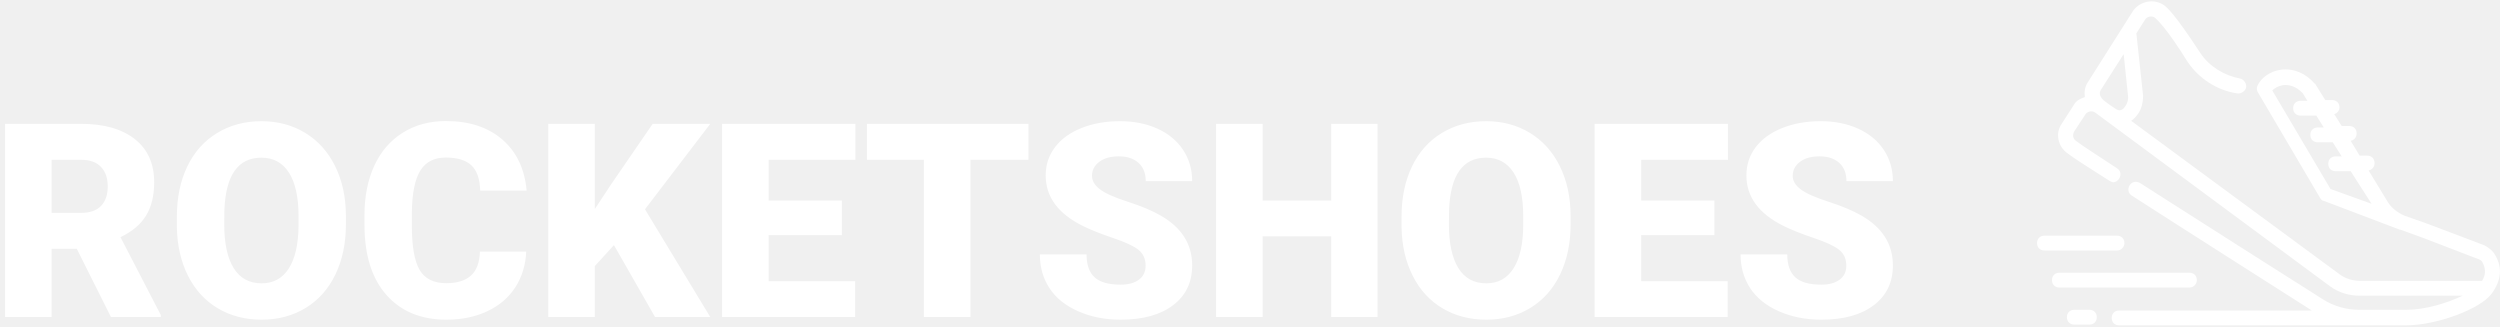
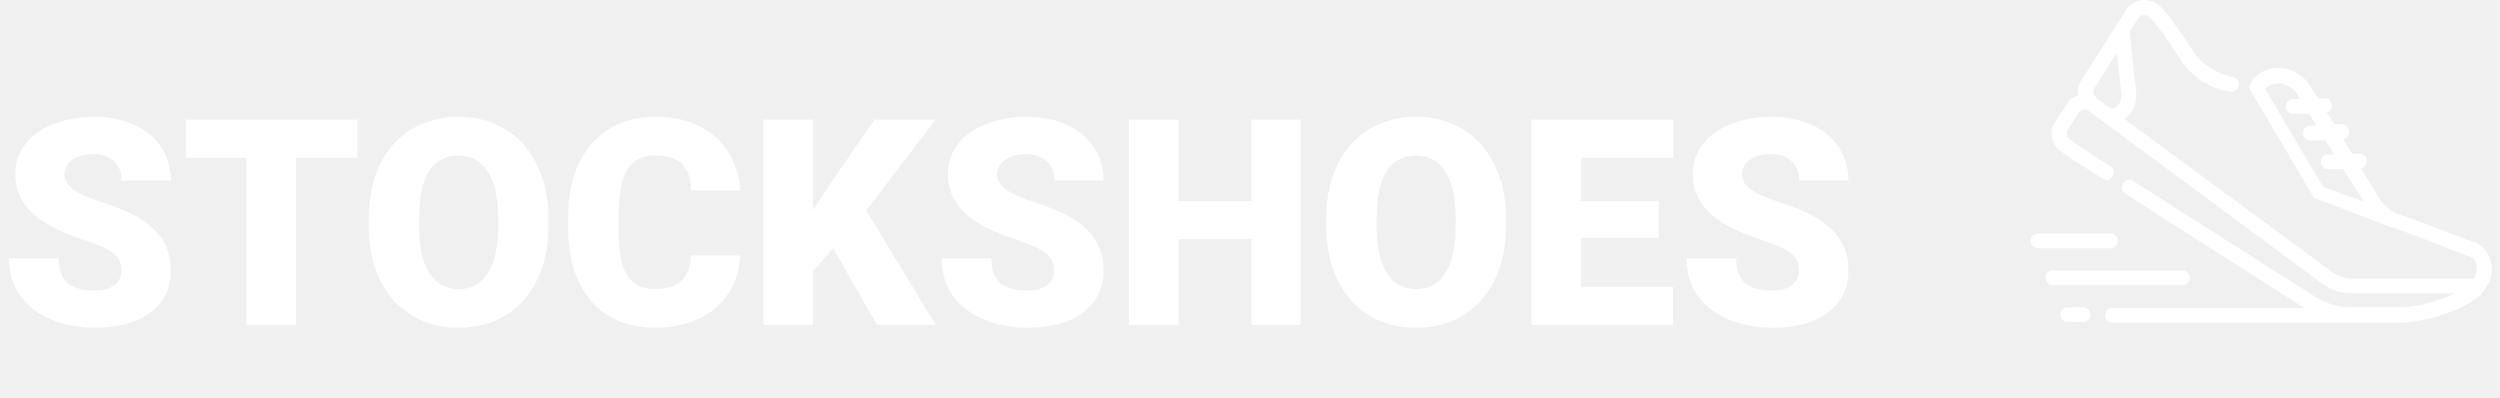
- <svg xmlns="http://www.w3.org/2000/svg" width="276px" height="36px" viewBox="0 0 276 36" version="1.1">
-   <g id="Page-1" stroke="none" stroke-width="1" fill="none" fill-rule="evenodd">
-     <g id="Home" transform="translate(-250, -50)" fill="#FFFFFF" fill-rule="nonzero">
-       <g id="Logo" transform="translate(250, 50)">
-         <g id="noun_Running_1473810" transform="translate(224.8903, 0)">
-           <g id="Group">
-             <path d="M17.641,30.927 C17.641,30.436 17.311,30.109 16.817,30.109 L2.473,30.109 C1.978,30.109 1.649,30.436 1.649,30.927 C1.649,31.418 1.978,31.745 2.473,31.745 L16.817,31.745 C17.311,31.745 17.641,31.336 17.641,30.927 Z" id="Path" />
-             <path d="M5.77,34.2 L4.122,34.2 C3.627,34.2 3.297,34.527 3.297,35.018 C3.297,35.509 3.627,35.836 4.122,35.836 L5.77,35.836 C6.265,35.836 6.595,35.509 6.595,35.018 C6.595,34.527 6.265,34.2 5.77,34.2 Z" id="Path" />
-             <path d="M9.645,26.836 C9.645,26.345 9.315,26.018 8.821,26.018 L0.824,26.018 C0.33,26.018 0,26.345 0,26.836 C0,27.327 0.33,27.655 0.824,27.655 L8.821,27.655 C9.315,27.655 9.645,27.245 9.645,26.836 Z" id="Path" />
-             <path d="M50.615,28.227 C50.368,27.736 49.873,27.327 49.379,27.082 L43.113,24.709 L43.113,24.709 L43.113,24.709 L40.558,23.809 C39.816,23.482 39.157,22.991 38.744,22.336 L36.601,18.818 C37.013,18.736 37.261,18.409 37.261,18 C37.261,17.509 36.931,17.182 36.436,17.182 L35.612,17.182 L34.623,15.545 C35.035,15.464 35.282,15.136 35.282,14.727 C35.282,14.236 34.952,13.909 34.458,13.909 L33.633,13.909 L32.809,12.6 C33.139,12.518 33.386,12.191 33.386,11.864 C33.386,11.373 33.056,11.045 32.562,11.045 L31.82,11.045 L30.748,9.327 C30.748,9.327 30.748,9.245 30.666,9.245 C29.677,8.1 28.358,7.527 26.956,7.691 C25.72,7.855 24.73,8.591 24.318,9.491 C24.236,9.736 24.236,9.982 24.401,10.227 L31.243,21.845 C31.325,22.009 31.49,22.173 31.655,22.173 L40.063,25.364 L40.146,25.364 L42.619,26.264 L42.619,26.264 L42.619,26.264 L42.619,26.264 L42.619,26.264 L42.619,26.264 L48.801,28.636 C48.966,28.718 49.131,28.8 49.214,29.045 C49.543,29.7 49.543,30.355 49.131,31.009 L35.694,31.009 C34.87,31.009 34.046,30.764 33.386,30.273 L10.387,13.336 C10.387,13.336 10.717,13.173 11.129,12.6 C11.541,12.027 11.706,11.291 11.706,10.555 L10.964,3.682 L11.953,2.127 C12.2,1.8 12.695,1.718 13.025,1.964 C13.272,2.209 14.261,3.027 16.652,6.873 C17.888,8.673 19.867,9.982 22.093,10.309 C22.505,10.391 22.999,10.064 23.082,9.655 C23.164,9.245 22.834,8.755 22.422,8.673 C20.691,8.345 19.042,7.364 18.053,5.891 C15.168,1.473 14.344,0.818 14.014,0.573 C12.942,-0.164 11.458,0.082 10.634,1.145 L5.606,9.082 C5.276,9.573 5.193,10.145 5.276,10.718 C4.781,10.882 4.287,11.127 4.039,11.618 L2.72,13.664 C1.978,14.727 2.308,16.2 3.38,16.936 C4.122,17.509 5.688,18.491 7.996,19.964 C8.161,20.045 8.326,20.127 8.408,20.127 C8.656,20.127 8.903,19.964 9.068,19.718 C9.315,19.309 9.233,18.818 8.821,18.573 C6.595,17.1 5.029,16.118 4.287,15.545 C3.957,15.3 3.874,14.891 4.122,14.482 L5.358,12.6 C5.606,12.273 6.1,12.191 6.43,12.436 L6.43,12.436 L32.315,31.582 C33.304,32.318 34.458,32.645 35.612,32.645 L46.988,32.645 C45.257,33.464 42.866,34.2 40.805,34.2 L40.805,34.2 L37.92,34.2 L35.529,34.2 L35.529,34.2 C34.128,34.2 32.727,33.791 31.573,33.055 C26.791,30.027 17.888,24.382 11.376,20.209 C10.964,19.964 10.469,20.045 10.222,20.455 C9.975,20.864 10.057,21.355 10.469,21.6 C16.817,25.691 25.472,31.173 30.336,34.282 L9.068,34.282 C8.573,34.282 8.243,34.609 8.243,35.1 C8.243,35.591 8.573,35.918 9.068,35.918 L35.529,35.918 L35.529,35.918 L37.92,35.918 L40.723,35.918 L40.723,35.918 C44.103,35.918 48.966,34.118 50.203,32.4 C51.275,30.927 51.357,29.536 50.615,28.227 Z M32.397,20.864 L25.967,9.982 C26.214,9.736 26.626,9.491 27.121,9.409 C27.616,9.327 28.522,9.409 29.347,10.309 L29.841,11.127 L29.1,11.127 C28.605,11.127 28.275,11.455 28.275,11.945 C28.275,12.436 28.605,12.764 29.1,12.764 L30.831,12.764 L31.655,14.073 L30.996,14.073 C30.501,14.073 30.171,14.4 30.171,14.891 C30.171,15.382 30.501,15.709 30.996,15.709 L32.644,15.709 L33.633,17.264 L32.974,17.264 C32.479,17.264 32.15,17.591 32.15,18.082 C32.15,18.573 32.479,18.9 32.974,18.9 L34.623,18.9 L36.931,22.5 L32.397,20.864 Z M7.007,9.982 L9.562,5.973 L10.057,10.718 C10.057,11.045 9.975,11.373 9.81,11.618 C9.645,11.864 9.315,12.518 8.573,11.945 C8.573,11.945 8.161,11.7 7.419,11.127 C6.925,10.718 6.842,10.309 7.007,9.982 Z" id="Shape" />
-           </g>
-         </g>
-         <path d="M8.481,27.471 L5.698,27.471 L5.698,35 L0.557,35 L0.557,13.672 L8.95,13.672 C11.48,13.672 13.457,14.233 14.883,15.356 C16.309,16.479 17.021,18.066 17.021,20.117 C17.021,21.602 16.721,22.832 16.121,23.809 C15.52,24.785 14.58,25.576 13.301,26.182 L17.754,34.78 L17.754,35 L12.246,35 L8.481,27.471 Z M5.698,23.501 L8.95,23.501 C9.927,23.501 10.662,23.245 11.155,22.732 C11.648,22.219 11.895,21.504 11.895,20.586 C11.895,19.668 11.646,18.948 11.147,18.425 C10.649,17.903 9.917,17.642 8.95,17.642 L5.698,17.642 L5.698,23.501 Z M38.188,24.775 C38.188,26.855 37.803,28.696 37.031,30.298 C36.26,31.899 35.164,33.132 33.743,33.997 C32.322,34.861 30.703,35.293 28.887,35.293 C27.07,35.293 25.459,34.875 24.053,34.041 C22.646,33.206 21.55,32.012 20.764,30.459 C19.978,28.906 19.565,27.124 19.526,25.112 L19.526,23.911 C19.526,21.821 19.91,19.978 20.676,18.381 C21.443,16.785 22.541,15.552 23.972,14.683 C25.403,13.813 27.031,13.379 28.857,13.379 C30.664,13.379 32.275,13.809 33.691,14.668 C35.107,15.527 36.208,16.75 36.995,18.337 C37.781,19.924 38.179,21.743 38.188,23.794 L38.188,24.775 Z M32.959,23.882 C32.959,21.763 32.605,20.154 31.897,19.055 C31.189,17.957 30.176,17.407 28.857,17.407 C26.279,17.407 24.917,19.341 24.771,23.208 L24.756,24.775 C24.756,26.865 25.103,28.472 25.796,29.595 C26.489,30.718 27.52,31.279 28.887,31.279 C30.186,31.279 31.187,30.728 31.89,29.624 C32.593,28.521 32.949,26.934 32.959,24.863 L32.959,23.882 Z M58.096,27.778 C58.027,29.263 57.627,30.574 56.895,31.711 C56.162,32.849 55.134,33.73 53.811,34.355 C52.488,34.98 50.977,35.293 49.277,35.293 C46.475,35.293 44.268,34.38 42.656,32.554 C41.045,30.728 40.239,28.149 40.239,24.819 L40.239,23.765 C40.239,21.675 40.603,19.846 41.331,18.279 C42.058,16.711 43.105,15.5 44.473,14.646 C45.84,13.791 47.422,13.364 49.219,13.364 C51.807,13.364 53.887,14.045 55.459,15.408 C57.031,16.77 57.925,18.647 58.14,21.04 L53.013,21.04 C52.974,19.741 52.646,18.809 52.031,18.242 C51.416,17.676 50.479,17.393 49.219,17.393 C47.939,17.393 47.002,17.871 46.406,18.828 C45.811,19.785 45.498,21.313 45.469,23.413 L45.469,24.922 C45.469,27.197 45.754,28.823 46.326,29.8 C46.897,30.776 47.881,31.265 49.277,31.265 C50.459,31.265 51.362,30.986 51.987,30.43 C52.612,29.873 52.944,28.989 52.983,27.778 L58.096,27.778 Z M67.778,27.061 L65.669,29.375 L65.669,35 L60.527,35 L60.527,13.672 L65.669,13.672 L65.669,23.076 L67.456,20.366 L72.056,13.672 L78.413,13.672 L71.206,23.105 L78.413,35 L72.319,35 L67.778,27.061 Z M92.944,25.962 L84.858,25.962 L84.858,31.045 L94.409,31.045 L94.409,35 L79.717,35 L79.717,13.672 L94.438,13.672 L94.438,17.642 L84.858,17.642 L84.858,22.139 L92.944,22.139 L92.944,25.962 Z M113.54,17.642 L107.139,17.642 L107.139,35 L101.997,35 L101.997,17.642 L95.713,17.642 L95.713,13.672 L113.54,13.672 L113.54,17.642 Z M126.475,29.331 C126.475,28.579 126.208,27.993 125.676,27.573 C125.144,27.153 124.209,26.719 122.871,26.27 C121.533,25.82 120.439,25.386 119.59,24.966 C116.826,23.608 115.444,21.743 115.444,19.37 C115.444,18.188 115.789,17.146 116.477,16.243 C117.166,15.339 118.14,14.636 119.399,14.133 C120.659,13.63 122.075,13.379 123.647,13.379 C125.181,13.379 126.555,13.652 127.771,14.199 C128.987,14.746 129.932,15.525 130.605,16.536 C131.279,17.546 131.616,18.701 131.616,20 L126.489,20 C126.489,19.131 126.223,18.457 125.691,17.979 C125.159,17.5 124.438,17.261 123.53,17.261 C122.612,17.261 121.887,17.463 121.355,17.869 C120.823,18.274 120.557,18.789 120.557,19.414 C120.557,19.961 120.85,20.457 121.436,20.901 C122.021,21.345 123.052,21.804 124.526,22.278 C126.001,22.751 127.212,23.262 128.159,23.809 C130.464,25.137 131.616,26.968 131.616,29.302 C131.616,31.167 130.913,32.632 129.507,33.696 C128.101,34.761 126.172,35.293 123.721,35.293 C121.992,35.293 120.427,34.983 119.026,34.363 C117.625,33.743 116.57,32.893 115.862,31.814 C115.154,30.735 114.8,29.492 114.8,28.086 L119.956,28.086 C119.956,29.229 120.251,30.071 120.842,30.613 C121.433,31.155 122.393,31.426 123.721,31.426 C124.57,31.426 125.242,31.243 125.735,30.876 C126.228,30.51 126.475,29.995 126.475,29.331 Z M152.08,35 L146.968,35 L146.968,26.094 L139.395,26.094 L139.395,35 L134.253,35 L134.253,13.672 L139.395,13.672 L139.395,22.139 L146.968,22.139 L146.968,13.672 L152.08,13.672 L152.08,35 Z M173.394,24.775 C173.394,26.855 173.008,28.696 172.236,30.298 C171.465,31.899 170.369,33.132 168.948,33.997 C167.527,34.861 165.908,35.293 164.092,35.293 C162.275,35.293 160.664,34.875 159.258,34.041 C157.852,33.206 156.755,32.012 155.969,30.459 C155.183,28.906 154.771,27.124 154.731,25.112 L154.731,23.911 C154.731,21.821 155.115,19.978 155.881,18.381 C156.648,16.785 157.747,15.552 159.177,14.683 C160.608,13.813 162.236,13.379 164.062,13.379 C165.869,13.379 167.48,13.809 168.896,14.668 C170.313,15.527 171.414,16.75 172.2,18.337 C172.986,19.924 173.384,21.743 173.394,23.794 L173.394,24.775 Z M168.164,23.882 C168.164,21.763 167.81,20.154 167.102,19.055 C166.394,17.957 165.381,17.407 164.062,17.407 C161.484,17.407 160.122,19.341 159.976,23.208 L159.961,24.775 C159.961,26.865 160.308,28.472 161.001,29.595 C161.694,30.718 162.725,31.279 164.092,31.279 C165.391,31.279 166.392,30.728 167.095,29.624 C167.798,28.521 168.154,26.934 168.164,24.863 L168.164,23.882 Z M189.272,25.962 L181.187,25.962 L181.187,31.045 L190.737,31.045 L190.737,35 L176.045,35 L176.045,13.672 L190.767,13.672 L190.767,17.642 L181.187,17.642 L181.187,22.139 L189.272,22.139 L189.272,25.962 Z M203.833,29.331 C203.833,28.579 203.567,27.993 203.035,27.573 C202.502,27.153 201.567,26.719 200.229,26.27 C198.892,25.82 197.798,25.386 196.948,24.966 C194.185,23.608 192.803,21.743 192.803,19.37 C192.803,18.188 193.147,17.146 193.835,16.243 C194.524,15.339 195.498,14.636 196.758,14.133 C198.018,13.63 199.434,13.379 201.006,13.379 C202.539,13.379 203.914,13.652 205.129,14.199 C206.345,14.746 207.29,15.525 207.964,16.536 C208.638,17.546 208.975,18.701 208.975,20 L203.848,20 C203.848,19.131 203.582,18.457 203.049,17.979 C202.517,17.5 201.797,17.261 200.889,17.261 C199.971,17.261 199.246,17.463 198.713,17.869 C198.181,18.274 197.915,18.789 197.915,19.414 C197.915,19.961 198.208,20.457 198.794,20.901 C199.38,21.345 200.41,21.804 201.885,22.278 C203.359,22.751 204.57,23.262 205.518,23.809 C207.822,25.137 208.975,26.968 208.975,29.302 C208.975,31.167 208.271,32.632 206.865,33.696 C205.459,34.761 203.53,35.293 201.079,35.293 C199.351,35.293 197.786,34.983 196.384,34.363 C194.983,33.743 193.928,32.893 193.22,31.814 C192.512,30.735 192.158,29.492 192.158,28.086 L197.314,28.086 C197.314,29.229 197.61,30.071 198.201,30.613 C198.792,31.155 199.751,31.426 201.079,31.426 C201.929,31.426 202.6,31.243 203.093,30.876 C203.586,30.51 203.833,29.995 203.833,29.331 Z" id="ROCKETSHOES" />
-       </g>
-     </g>
-   </g>
+ <svg xmlns="http://www.w3.org/2000/svg" width="277" height="44" viewBox="0 0 277 44" fill="none">
+   <path d="M242.641 30.778C242.641 30.287 242.311 29.96 241.817 29.96H227.473C226.978 29.96 226.649 30.287 226.649 30.778C226.649 31.269 226.978 31.596 227.473 31.596H241.817C242.311 31.596 242.641 31.187 242.641 30.778Z" fill="white" />
+   <path d="M230.77 34.05H229.122C228.627 34.05 228.297 34.378 228.297 34.869C228.297 35.36 228.627 35.687 229.122 35.687H230.77C231.265 35.687 231.595 35.36 231.595 34.869C231.595 34.378 231.265 34.05 230.77 34.05Z" fill="white" />
+   <path d="M234.645 26.687C234.645 26.196 234.315 25.869 233.821 25.869H225.824C225.33 25.869 225 26.196 225 26.687C225 27.178 225.33 27.505 225.824 27.505H233.821C234.315 27.505 234.645 27.096 234.645 26.687Z" fill="white" />
+   <path d="M275.615 28.078C275.368 27.587 274.873 27.178 274.379 26.932L268.113 24.56L265.558 23.66C264.816 23.332 264.157 22.841 263.744 22.187L261.601 18.669C262.013 18.587 262.261 18.26 262.261 17.851C262.261 17.36 261.931 17.032 261.436 17.032H260.612L259.623 15.396C260.035 15.314 260.282 14.987 260.282 14.578C260.282 14.087 259.952 13.76 259.458 13.76H258.633L257.809 12.45C258.139 12.369 258.386 12.041 258.386 11.714C258.386 11.223 258.056 10.896 257.562 10.896H256.82L255.748 9.178C255.748 9.178 255.748 9.096 255.666 9.096C254.677 7.951 253.358 7.378 251.956 7.541C250.72 7.705 249.73 8.441 249.318 9.341C249.236 9.587 249.236 9.832 249.401 10.078L256.243 21.696C256.325 21.86 256.49 22.023 256.655 22.023L265.063 25.214H265.146L267.619 26.114L273.801 28.487C273.966 28.569 274.131 28.651 274.214 28.896C274.543 29.55 274.543 30.205 274.131 30.86H260.694C259.87 30.86 259.046 30.614 258.386 30.123L235.387 13.187C235.387 13.187 235.717 13.023 236.129 12.45C236.541 11.878 236.706 11.141 236.706 10.405L235.964 3.532L236.953 1.978C237.2 1.651 237.695 1.569 238.025 1.814C238.272 2.06 239.261 2.878 241.652 6.723C242.888 8.523 244.867 9.832 247.093 10.16C247.505 10.241 247.999 9.914 248.082 9.505C248.164 9.096 247.834 8.605 247.422 8.523C245.691 8.196 244.042 7.214 243.053 5.741C240.168 1.323 239.344 0.669 239.014 0.423C237.942 -0.313 236.458 -0.068 235.634 0.996L230.606 8.932C230.276 9.423 230.193 9.996 230.276 10.569C229.781 10.732 229.287 10.978 229.039 11.469L227.72 13.514C226.978 14.578 227.308 16.05 228.38 16.787C229.122 17.36 230.688 18.341 232.996 19.814C233.161 19.896 233.326 19.978 233.408 19.978C233.656 19.978 233.903 19.814 234.068 19.569C234.315 19.16 234.233 18.669 233.821 18.423C231.595 16.951 230.028 15.969 229.287 15.396C228.957 15.15 228.874 14.741 229.122 14.332L230.358 12.45C230.606 12.123 231.1 12.041 231.43 12.287L257.314 31.432C258.304 32.169 259.458 32.496 260.612 32.496H271.988C270.257 33.314 267.866 34.05 265.805 34.05H262.92H260.529C259.128 34.05 257.727 33.642 256.573 32.905C251.791 29.878 242.888 24.232 236.376 20.06C235.964 19.814 235.469 19.896 235.222 20.305C234.975 20.714 235.057 21.205 235.469 21.451C241.817 25.541 250.472 31.023 255.336 34.132H234.068C233.573 34.132 233.243 34.46 233.243 34.95C233.243 35.441 233.573 35.769 234.068 35.769H260.529H262.92H265.723C269.103 35.769 273.966 33.969 275.203 32.251C276.275 30.778 276.357 29.387 275.615 28.078ZM257.397 20.714L250.967 9.832C251.214 9.587 251.626 9.341 252.121 9.26C252.616 9.178 253.522 9.26 254.347 10.16L254.841 10.978H254.1C253.605 10.978 253.275 11.305 253.275 11.796C253.275 12.287 253.605 12.614 254.1 12.614H255.831L256.655 13.923H255.996C255.501 13.923 255.171 14.251 255.171 14.741C255.171 15.232 255.501 15.56 255.996 15.56H257.644L258.633 17.114H257.974C257.479 17.114 257.15 17.441 257.15 17.932C257.15 18.423 257.479 18.75 257.974 18.75H259.623L261.931 22.351L257.397 20.714ZM232.007 9.832L234.562 5.823L235.057 10.569C235.057 10.896 234.975 11.223 234.81 11.469C234.645 11.714 234.315 12.369 233.573 11.796C233.573 11.796 233.161 11.55 232.419 10.978C231.925 10.569 231.842 10.16 232.007 9.832Z" fill="white" />
+   <path d="M13.453 29.953C13.453 29.151 13.167 28.526 12.594 28.078C12.031 27.63 11.037 27.167 9.609 26.688C8.182 26.208 7.016 25.745 6.109 25.297C3.161 23.849 1.688 21.859 1.688 19.328C1.688 18.068 2.052 16.958 2.781 16C3.521 15.031 4.562 14.281 5.906 13.75C7.25 13.208 8.76 12.938 10.438 12.938C12.073 12.938 13.537 13.229 14.828 13.812C16.13 14.396 17.141 15.229 17.859 16.312C18.578 17.385 18.938 18.615 18.938 20H13.469C13.469 19.073 13.182 18.354 12.609 17.844C12.047 17.333 11.281 17.078 10.312 17.078C9.333 17.078 8.557 17.297 7.984 17.734C7.422 18.162 7.141 18.708 7.141 19.375C7.141 19.958 7.453 20.49 8.078 20.969C8.703 21.438 9.802 21.927 11.375 22.438C12.948 22.938 14.24 23.479 15.25 24.062C17.708 25.479 18.938 27.432 18.938 29.922C18.938 31.912 18.188 33.474 16.688 34.609C15.188 35.745 13.13 36.312 10.516 36.312C8.672 36.312 7 35.984 5.5 35.328C4.01 34.661 2.885 33.755 2.125 32.609C1.375 31.453 1 30.125 1 28.625H6.5C6.5 29.844 6.812 30.745 7.438 31.328C8.073 31.901 9.099 32.188 10.516 32.188C11.422 32.188 12.135 31.995 12.656 31.609C13.188 31.213 13.453 30.662 13.453 29.953ZM39.609 17.484H32.781V36H27.297V17.484H20.594V13.25H39.609V17.484ZM60.766 25.094C60.766 27.312 60.354 29.276 59.531 30.984C58.708 32.693 57.536 34.01 56.016 34.938C54.505 35.854 52.781 36.312 50.844 36.312C48.906 36.312 47.188 35.87 45.688 34.984C44.188 34.089 43.016 32.812 42.172 31.156C41.339 29.5 40.901 27.599 40.859 25.453V24.172C40.859 21.943 41.266 19.979 42.078 18.281C42.901 16.573 44.073 15.255 45.594 14.328C47.125 13.401 48.865 12.938 50.812 12.938C52.74 12.938 54.458 13.396 55.969 14.312C57.479 15.229 58.651 16.537 59.484 18.234C60.328 19.922 60.755 21.859 60.766 24.047V25.094ZM55.188 24.141C55.188 21.88 54.807 20.167 54.047 19C53.297 17.823 52.219 17.234 50.812 17.234C48.062 17.234 46.609 19.297 46.453 23.422L46.438 25.094C46.438 27.323 46.807 29.037 47.547 30.234C48.286 31.432 49.385 32.031 50.844 32.031C52.229 32.031 53.297 31.443 54.047 30.266C54.797 29.088 55.177 27.396 55.188 25.188V24.141ZM82 28.297C81.927 29.88 81.5 31.281 80.719 32.5C79.938 33.708 78.838 34.646 77.422 35.312C76.016 35.979 74.406 36.312 72.594 36.312C69.604 36.312 67.25 35.339 65.531 33.391C63.812 31.443 62.953 28.693 62.953 25.141V24.016C62.953 21.787 63.339 19.838 64.109 18.172C64.891 16.495 66.01 15.203 67.469 14.297C68.927 13.38 70.615 12.922 72.531 12.922C75.292 12.922 77.51 13.651 79.188 15.109C80.865 16.557 81.818 18.557 82.047 21.109H76.578C76.537 19.724 76.188 18.729 75.531 18.125C74.875 17.521 73.875 17.219 72.531 17.219C71.167 17.219 70.167 17.729 69.531 18.75C68.896 19.771 68.562 21.401 68.531 23.641V25.25C68.531 27.677 68.833 29.412 69.438 30.453C70.052 31.495 71.104 32.016 72.594 32.016C73.854 32.016 74.818 31.719 75.484 31.125C76.151 30.531 76.505 29.588 76.547 28.297H82ZM92.328 27.531L90.078 30V36H84.594V13.25H90.078V23.281L91.984 20.391L96.891 13.25H103.672L95.984 23.312L103.672 36H97.172L92.328 27.531ZM116.797 29.953C116.797 29.151 116.51 28.526 115.938 28.078C115.375 27.63 114.38 27.167 112.953 26.688C111.526 26.208 110.359 25.745 109.453 25.297C106.505 23.849 105.031 21.859 105.031 19.328C105.031 18.068 105.396 16.958 106.125 16C106.865 15.031 107.906 14.281 109.25 13.75C110.594 13.208 112.104 12.938 113.781 12.938C115.417 12.938 116.88 13.229 118.172 13.812C119.474 14.396 120.484 15.229 121.203 16.312C121.922 17.385 122.281 18.615 122.281 20H116.812C116.812 19.073 116.526 18.354 115.953 17.844C115.391 17.333 114.625 17.078 113.656 17.078C112.677 17.078 111.901 17.297 111.328 17.734C110.766 18.162 110.484 18.708 110.484 19.375C110.484 19.958 110.797 20.49 111.422 20.969C112.047 21.438 113.146 21.927 114.719 22.438C116.292 22.938 117.583 23.479 118.594 24.062C121.052 25.479 122.281 27.432 122.281 29.922C122.281 31.912 121.531 33.474 120.031 34.609C118.531 35.745 116.474 36.312 113.859 36.312C112.016 36.312 110.344 35.984 108.844 35.328C107.354 34.661 106.229 33.755 105.469 32.609C104.719 31.453 104.344 30.125 104.344 28.625H109.844C109.844 29.844 110.156 30.745 110.781 31.328C111.417 31.901 112.443 32.188 113.859 32.188C114.766 32.188 115.479 31.995 116 31.609C116.531 31.213 116.797 30.662 116.797 29.953ZM144.109 36H138.656V26.5H130.578V36H125.094V13.25H130.578V22.281H138.656V13.25H144.109V36ZM166.859 25.094C166.859 27.312 166.448 29.276 165.625 30.984C164.802 32.693 163.63 34.01 162.109 34.938C160.599 35.854 158.875 36.312 156.938 36.312C155 36.312 153.281 35.87 151.781 34.984C150.281 34.089 149.109 32.812 148.266 31.156C147.432 29.5 146.995 27.599 146.953 25.453V24.172C146.953 21.943 147.359 19.979 148.172 18.281C148.995 16.573 150.167 15.255 151.688 14.328C153.219 13.401 154.958 12.938 156.906 12.938C158.833 12.938 160.552 13.396 162.062 14.312C163.573 15.229 164.745 16.537 165.578 18.234C166.422 19.922 166.849 21.859 166.859 24.047V25.094ZM161.281 24.141C161.281 21.88 160.901 20.167 160.141 19C159.391 17.823 158.312 17.234 156.906 17.234C154.156 17.234 152.703 19.297 152.547 23.422L152.531 25.094C152.531 27.323 152.901 29.037 153.641 30.234C154.38 31.432 155.479 32.031 156.938 32.031C158.323 32.031 159.391 31.443 160.141 30.266C160.891 29.088 161.271 27.396 161.281 25.188V24.141ZM183.797 26.359H175.172V31.781H185.359V36H169.688V13.25H185.391V17.484H175.172V22.281H183.797V26.359ZM199.328 29.953C199.328 29.151 199.042 28.526 198.469 28.078C197.906 27.63 196.911 27.167 195.484 26.688C194.057 26.208 192.891 25.745 191.984 25.297C189.036 23.849 187.562 21.859 187.562 19.328C187.562 18.068 187.927 16.958 188.656 16C189.396 15.031 190.438 14.281 191.781 13.75C193.125 13.208 194.635 12.938 196.312 12.938C197.948 12.938 199.411 13.229 200.703 13.812C202.005 14.396 203.016 15.229 203.734 16.312C204.453 17.385 204.812 18.615 204.812 20H199.344C199.344 19.073 199.057 18.354 198.484 17.844C197.922 17.333 197.156 17.078 196.188 17.078C195.208 17.078 194.432 17.297 193.859 17.734C193.297 18.162 193.016 18.708 193.016 19.375C193.016 19.958 193.328 20.49 193.953 20.969C194.578 21.438 195.677 21.927 197.25 22.438C198.823 22.938 200.115 23.479 201.125 24.062C203.583 25.479 204.812 27.432 204.812 29.922C204.812 31.912 204.062 33.474 202.562 34.609C201.062 35.745 199.005 36.312 196.391 36.312C194.547 36.312 192.875 35.984 191.375 35.328C189.885 34.661 188.76 33.755 188 32.609C187.25 31.453 186.875 30.125 186.875 28.625H192.375C192.375 29.844 192.688 30.745 193.312 31.328C193.948 31.901 194.974 32.188 196.391 32.188C197.297 32.188 198.01 31.995 198.531 31.609C199.062 31.213 199.328 30.662 199.328 29.953Z" fill="white" />
</svg>
